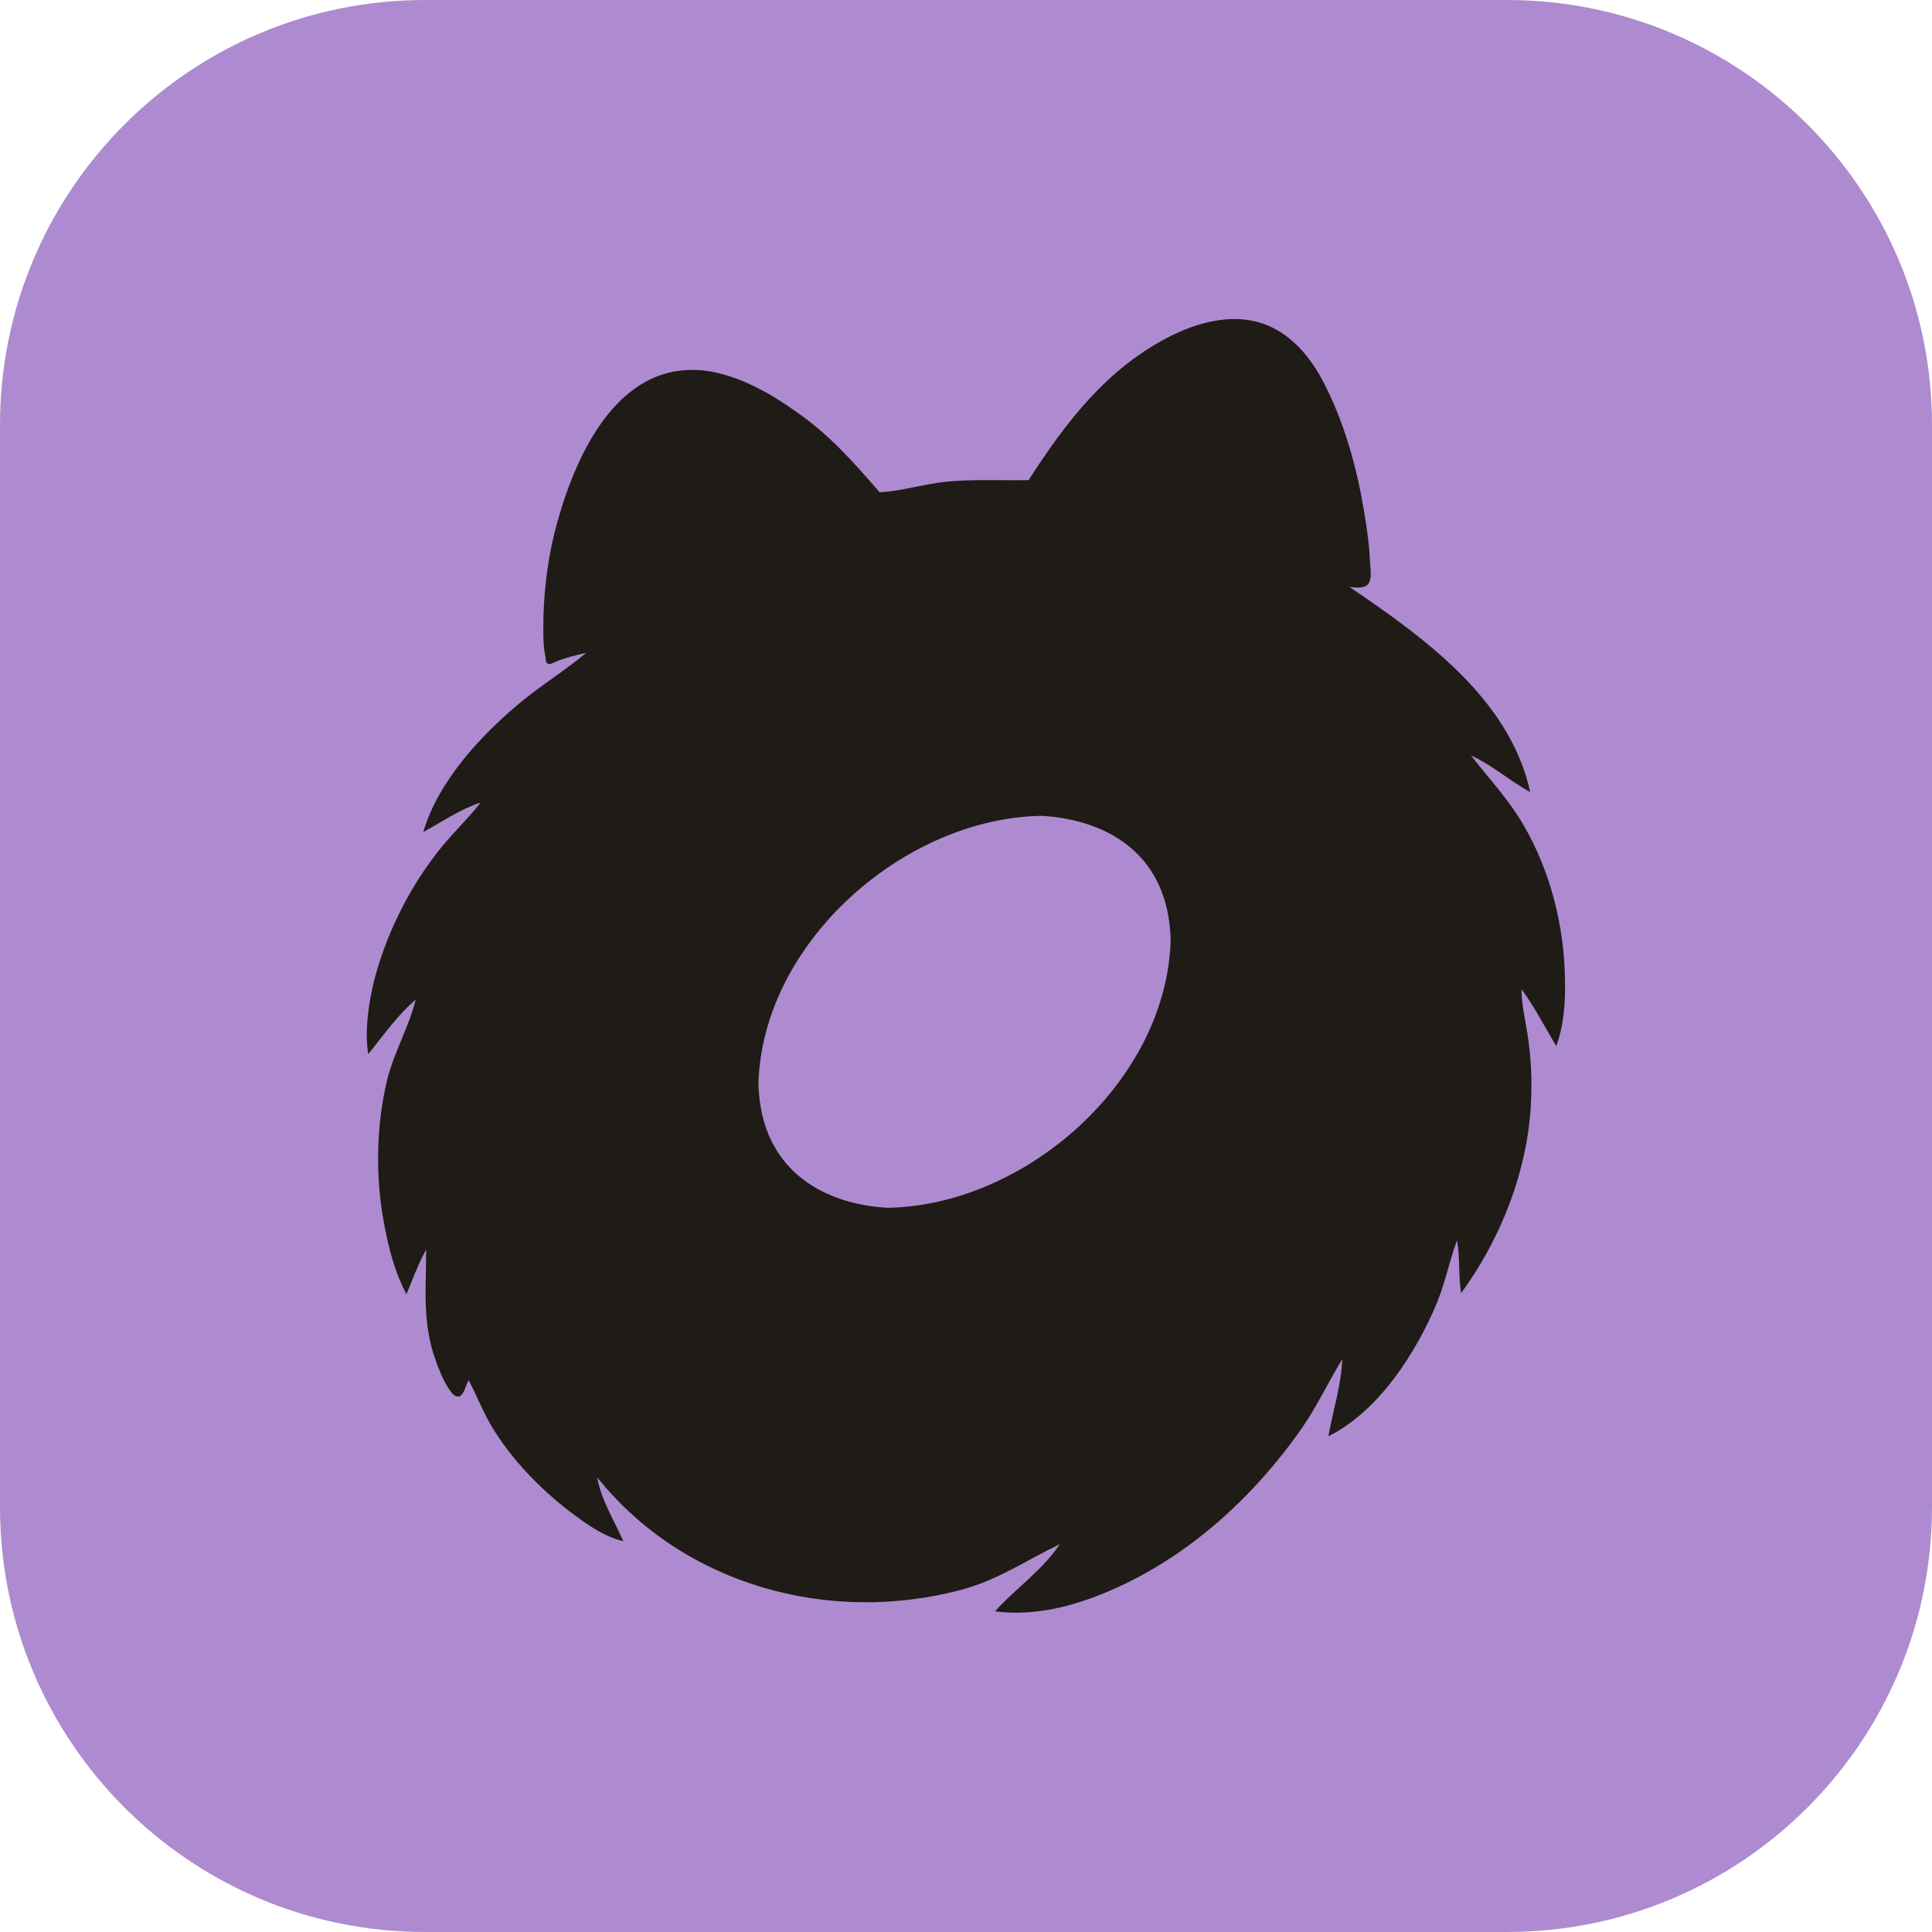
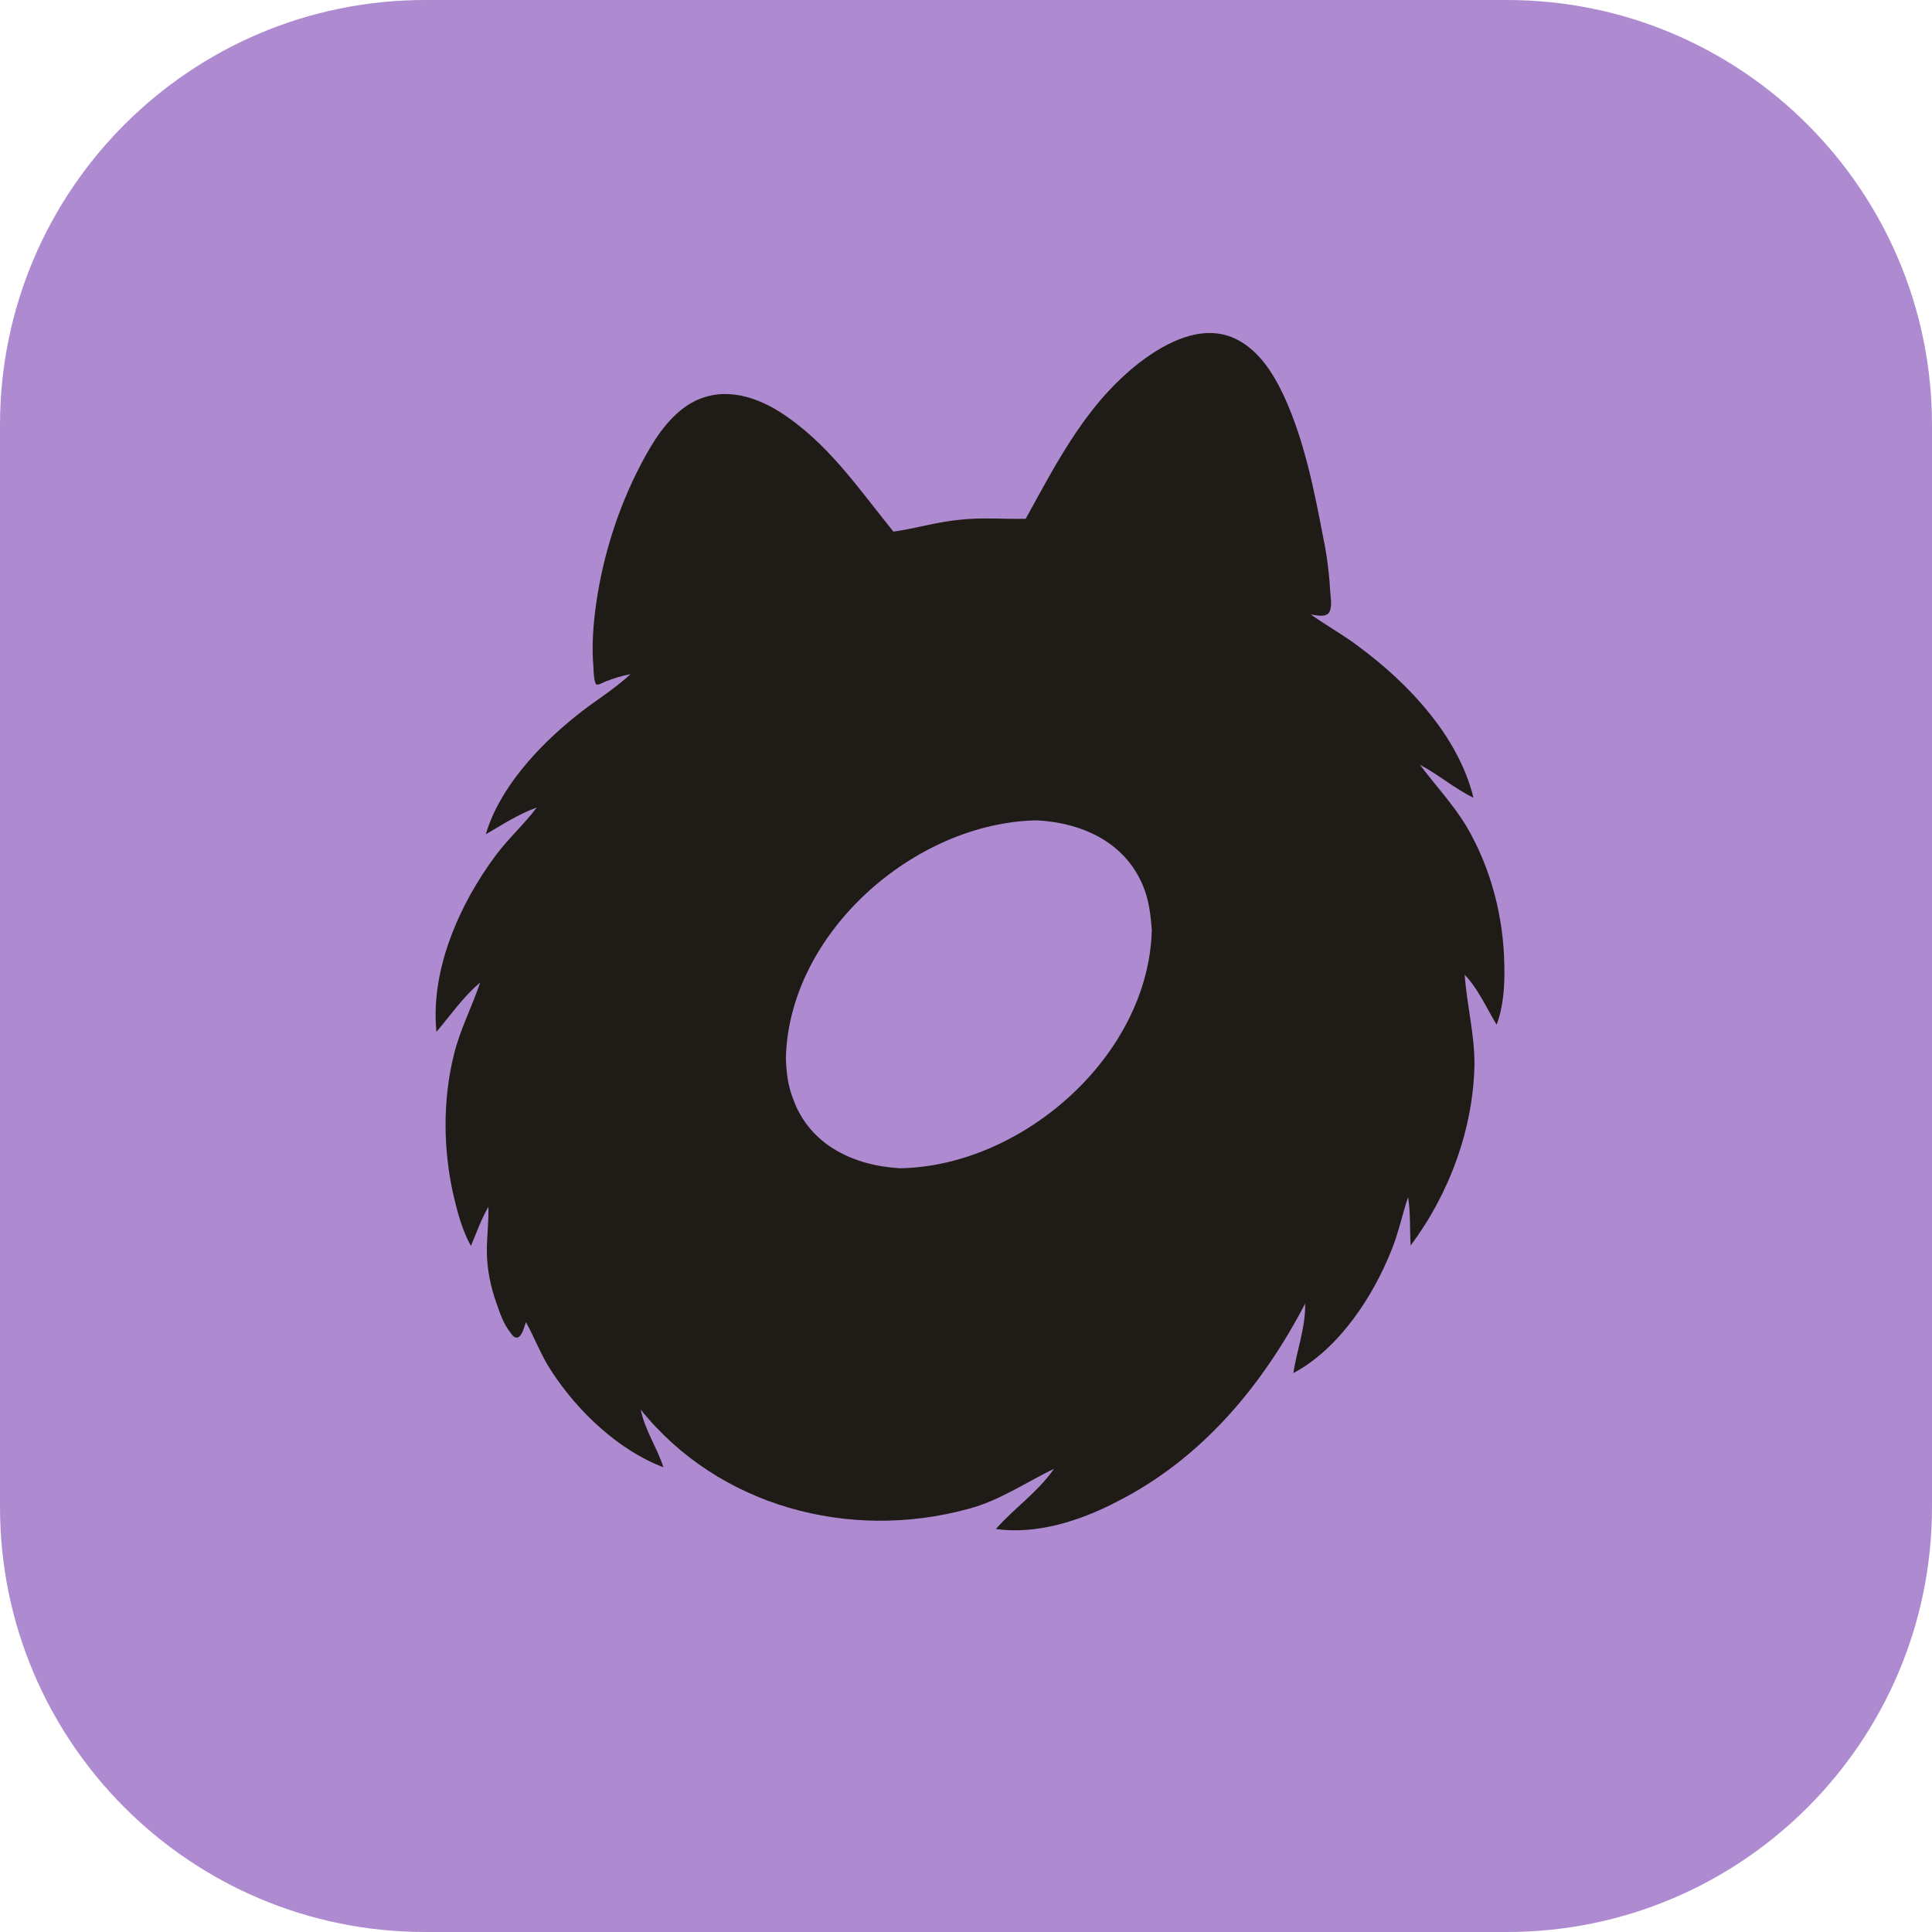
- <svg xmlns="http://www.w3.org/2000/svg" viewBox="767.8 198.3 333.2 333.2">
-   <rect x="767.8" y="198.3" width="333.2" height="333.2" rx="73.3" fill="#ae8bd0" />
-   <path fill="#1f1b16" fill-rule="nonzero" d="M1000.5 299.5C1013.3 308.2 1028.2 318.8 1031.7 334.9C1028.2 333.0 1025.1 330.2 1021.5 328.6C1024.6 332.6 1028.0 336.2 1030.5 340.5C1035.2 348.5 1037.6 358.1 1037.7 367.3C1037.8 371.1 1037.5 375.2 1036.2 378.7C1034.2 375.4 1032.5 372.0 1030.2 368.9C1030.2 371.4 1030.8 373.9 1031.2 376.4C1031.7 379.7 1032.0 383.1 1031.9 386.4C1031.8 398.8 1027.1 411.3 1019.8 421.3C1019.3 418.3 1019.6 415.2 1019.1 412.2C1017.8 415.6 1017.1 419.3 1015.7 422.8C1012.1 431.5 1005.6 441.7 996.9 446.0C997.7 441.5 999.1 437.3 999.3 432.7C996.9 436.6 995.0 440.7 992.4 444.5C984.1 456.4 972.8 466.8 959.3 472.6C953.1 475.3 946.2 477.1 939.4 476.2C943.0 472.2 947.5 469.2 950.6 464.6C945.0 467.3 940.0 470.7 933.9 472.4C911.0 478.6 885.8 471.8 870.8 453.1C871.5 457.1 873.7 460.4 875.3 464.1C871.8 463.3 868.6 460.9 865.7 458.7C860.7 454.8 856.2 450.1 852.9 444.8C851.2 442.1 850.1 439.1 848.6 436.3C848.3 436.9 847.8 438.8 847.1 439.1C846.2 439.4 845.6 438.4 845.2 437.8C844.2 436.3 843.5 434.5 842.9 432.8C840.6 426.4 841.3 420.4 841.3 413.8C839.9 416.3 839.0 418.9 837.9 421.5C836.0 418.0 835.0 414.1 834.2 410.2C832.5 401.7 832.6 392.7 834.6 384.4C835.8 379.7 838.4 375.2 839.5 370.7C836.3 373.4 834.0 376.8 831.3 380.1C830.7 376.1 831.3 371.9 832.2 367.9C834.2 359.9 838.0 352.1 843.0 345.6C845.4 342.4 848.3 339.8 850.7 336.7C847.1 337.9 844.1 340.0 840.8 341.8C843.4 332.9 851.0 324.8 858.1 319.0C861.6 316.2 865.4 313.8 868.9 310.9C867.1 311.3 865.4 311.7 863.7 312.4C863.2 312.6 862.5 313.1 862.1 312.6C861.9 312.4 861.9 311.5 861.8 311.2C861.5 309.7 861.5 308.2 861.5 306.7C861.5 301.2 862.1 295.7 863.4 290.3C866.3 278.8 873.1 261.9 887.4 262.1C889.4 262.1 891.4 262.5 893.3 263.1C897.5 264.4 901.3 266.6 904.8 269.1C910.6 273.0 915.0 278.0 919.5 283.2C923.3 283.0 927.0 281.8 930.8 281.4C935.6 280.9 940.4 281.2 945.2 281.1C951.7 271.0 958.8 261.7 969.8 256.2C975.5 253.4 982.2 251.9 988.0 255.2C991.9 257.4 994.7 261.3 996.6 265.3C999.9 272.0 1001.9 279.4 1003.1 286.8C1003.6 289.7 1004.0 292.7 1004.1 295.7C1004.2 296.7 1004.4 298.3 1003.7 299.1C1003.0 299.9 1000.9 299.6 1000.5 299.5Z M920.9 406.6C944.7 406.2 969.1 384.7 969.7 360.3C969.6 357.6 969.2 355.0 968.3 352.5C965.1 343.5 956.5 339.5 947.4 339.0C923.7 339.4 899.2 360.9 898.6 385.3C898.7 388.0 899.1 390.6 900.0 393.1C903.3 402.1 911.8 406.1 920.9 406.6Z" />
+ <svg xmlns="http://www.w3.org/2000/svg" viewBox="740.6 178.8 375.4 375.4">
+   <rect x="740.6" y="178.8" width="375.4" height="375.4" rx="82.6" fill="#ae8bd0" />
+   <path fill="#1f1b16" fill-rule="nonzero" d="M995.3 298.2C998.4 300.4 1001.7 302.2 1004.7 304.5C1014.3 311.6 1024.0 321.9 1026.9 333.8C1023.2 332.0 1020.1 329.3 1016.5 327.4C1019.5 331.4 1022.9 335.0 1025.5 339.3C1030.3 347.4 1032.8 357.1 1032.9 366.5C1033.0 370.4 1032.7 374.5 1031.4 377.9C1029.4 374.6 1027.8 370.9 1025.2 368.2C1025.6 374.0 1027.1 379.6 1027.1 385.5C1026.9 398.1 1022.2 410.8 1014.7 420.8C1014.5 417.7 1014.7 414.5 1014.2 411.4C1013.1 414.7 1012.4 418.1 1011.1 421.4C1007.5 430.6 1000.8 440.9 991.9 445.6C992.6 441.1 994.3 436.7 994.2 432.1C985.8 448.2 974.0 462.3 957.6 470.6C950.5 474.3 942.1 477.0 934.1 475.9C937.7 471.8 942.2 468.8 945.4 464.2C939.8 466.9 934.8 470.4 928.7 472.0C905.6 478.3 880.2 471.5 865.1 452.7C865.9 456.7 868.3 460.1 869.5 463.9C860.8 460.6 852.9 453.1 847.8 445.3C845.8 442.3 844.5 438.8 842.8 435.7C842.5 436.4 842.1 438.5 841.1 438.7C840.4 438.8 839.9 437.9 839.6 437.5C838.4 435.9 837.7 433.9 837.1 432.1C835.9 428.8 835.2 425.3 835.2 421.8C835.2 419.0 835.6 415.9 835.5 413.3C834.1 415.7 833.2 418.3 832.1 420.9C830.4 417.8 829.5 414.4 828.7 411.0C826.7 402.1 826.6 392.6 828.8 383.7C830.0 378.8 832.3 374.5 833.9 369.7C830.5 372.6 828.2 376.0 825.4 379.3C824.2 367.2 829.9 354.4 837.0 344.9C839.4 341.7 842.5 338.9 844.9 335.7C841.3 337.0 838.3 339.0 835.0 340.9C837.6 332.0 845.2 323.8 852.3 318.1C855.8 315.2 859.8 312.9 863.1 309.8C861.4 310.1 859.9 310.6 858.3 311.2C858.0 311.3 856.8 312.0 856.5 311.8C856.0 311.5 855.9 308.9 855.9 308.3C855.6 304.9 855.8 301.3 856.2 297.9C857.4 287.9 860.5 277.8 865.2 268.9C867.4 264.7 870.1 260.3 874.1 257.6C879.9 253.8 886.4 255.3 891.9 258.7C901.4 264.7 907.3 273.6 914.2 282.1C918.5 281.5 922.7 280.2 927.0 279.8C931.3 279.3 935.6 279.7 939.9 279.6C946.3 268.0 952.2 256.3 963.3 248.3C968.4 244.7 975.0 241.7 981.0 244.8C985.3 247.0 988.1 251.5 990.1 255.8C994.1 264.5 996.0 274.3 997.8 283.7C998.5 287.1 998.9 290.6 999.1 294.1C999.2 295.2 999.5 297.1 998.7 298.0C997.8 298.8 996.3 298.3 995.3 298.2Z M915.5 405.8C939.3 405.4 963.8 383.9 964.4 359.5C964.2 356.8 963.9 354.2 963.0 351.7C959.7 342.7 951.2 338.7 942.1 338.2C918.3 338.6 893.8 360.1 893.3 384.5C893.4 387.2 893.7 389.8 894.7 392.3C897.9 401.3 906.5 405.3 915.5 405.8Z" />
</svg>
